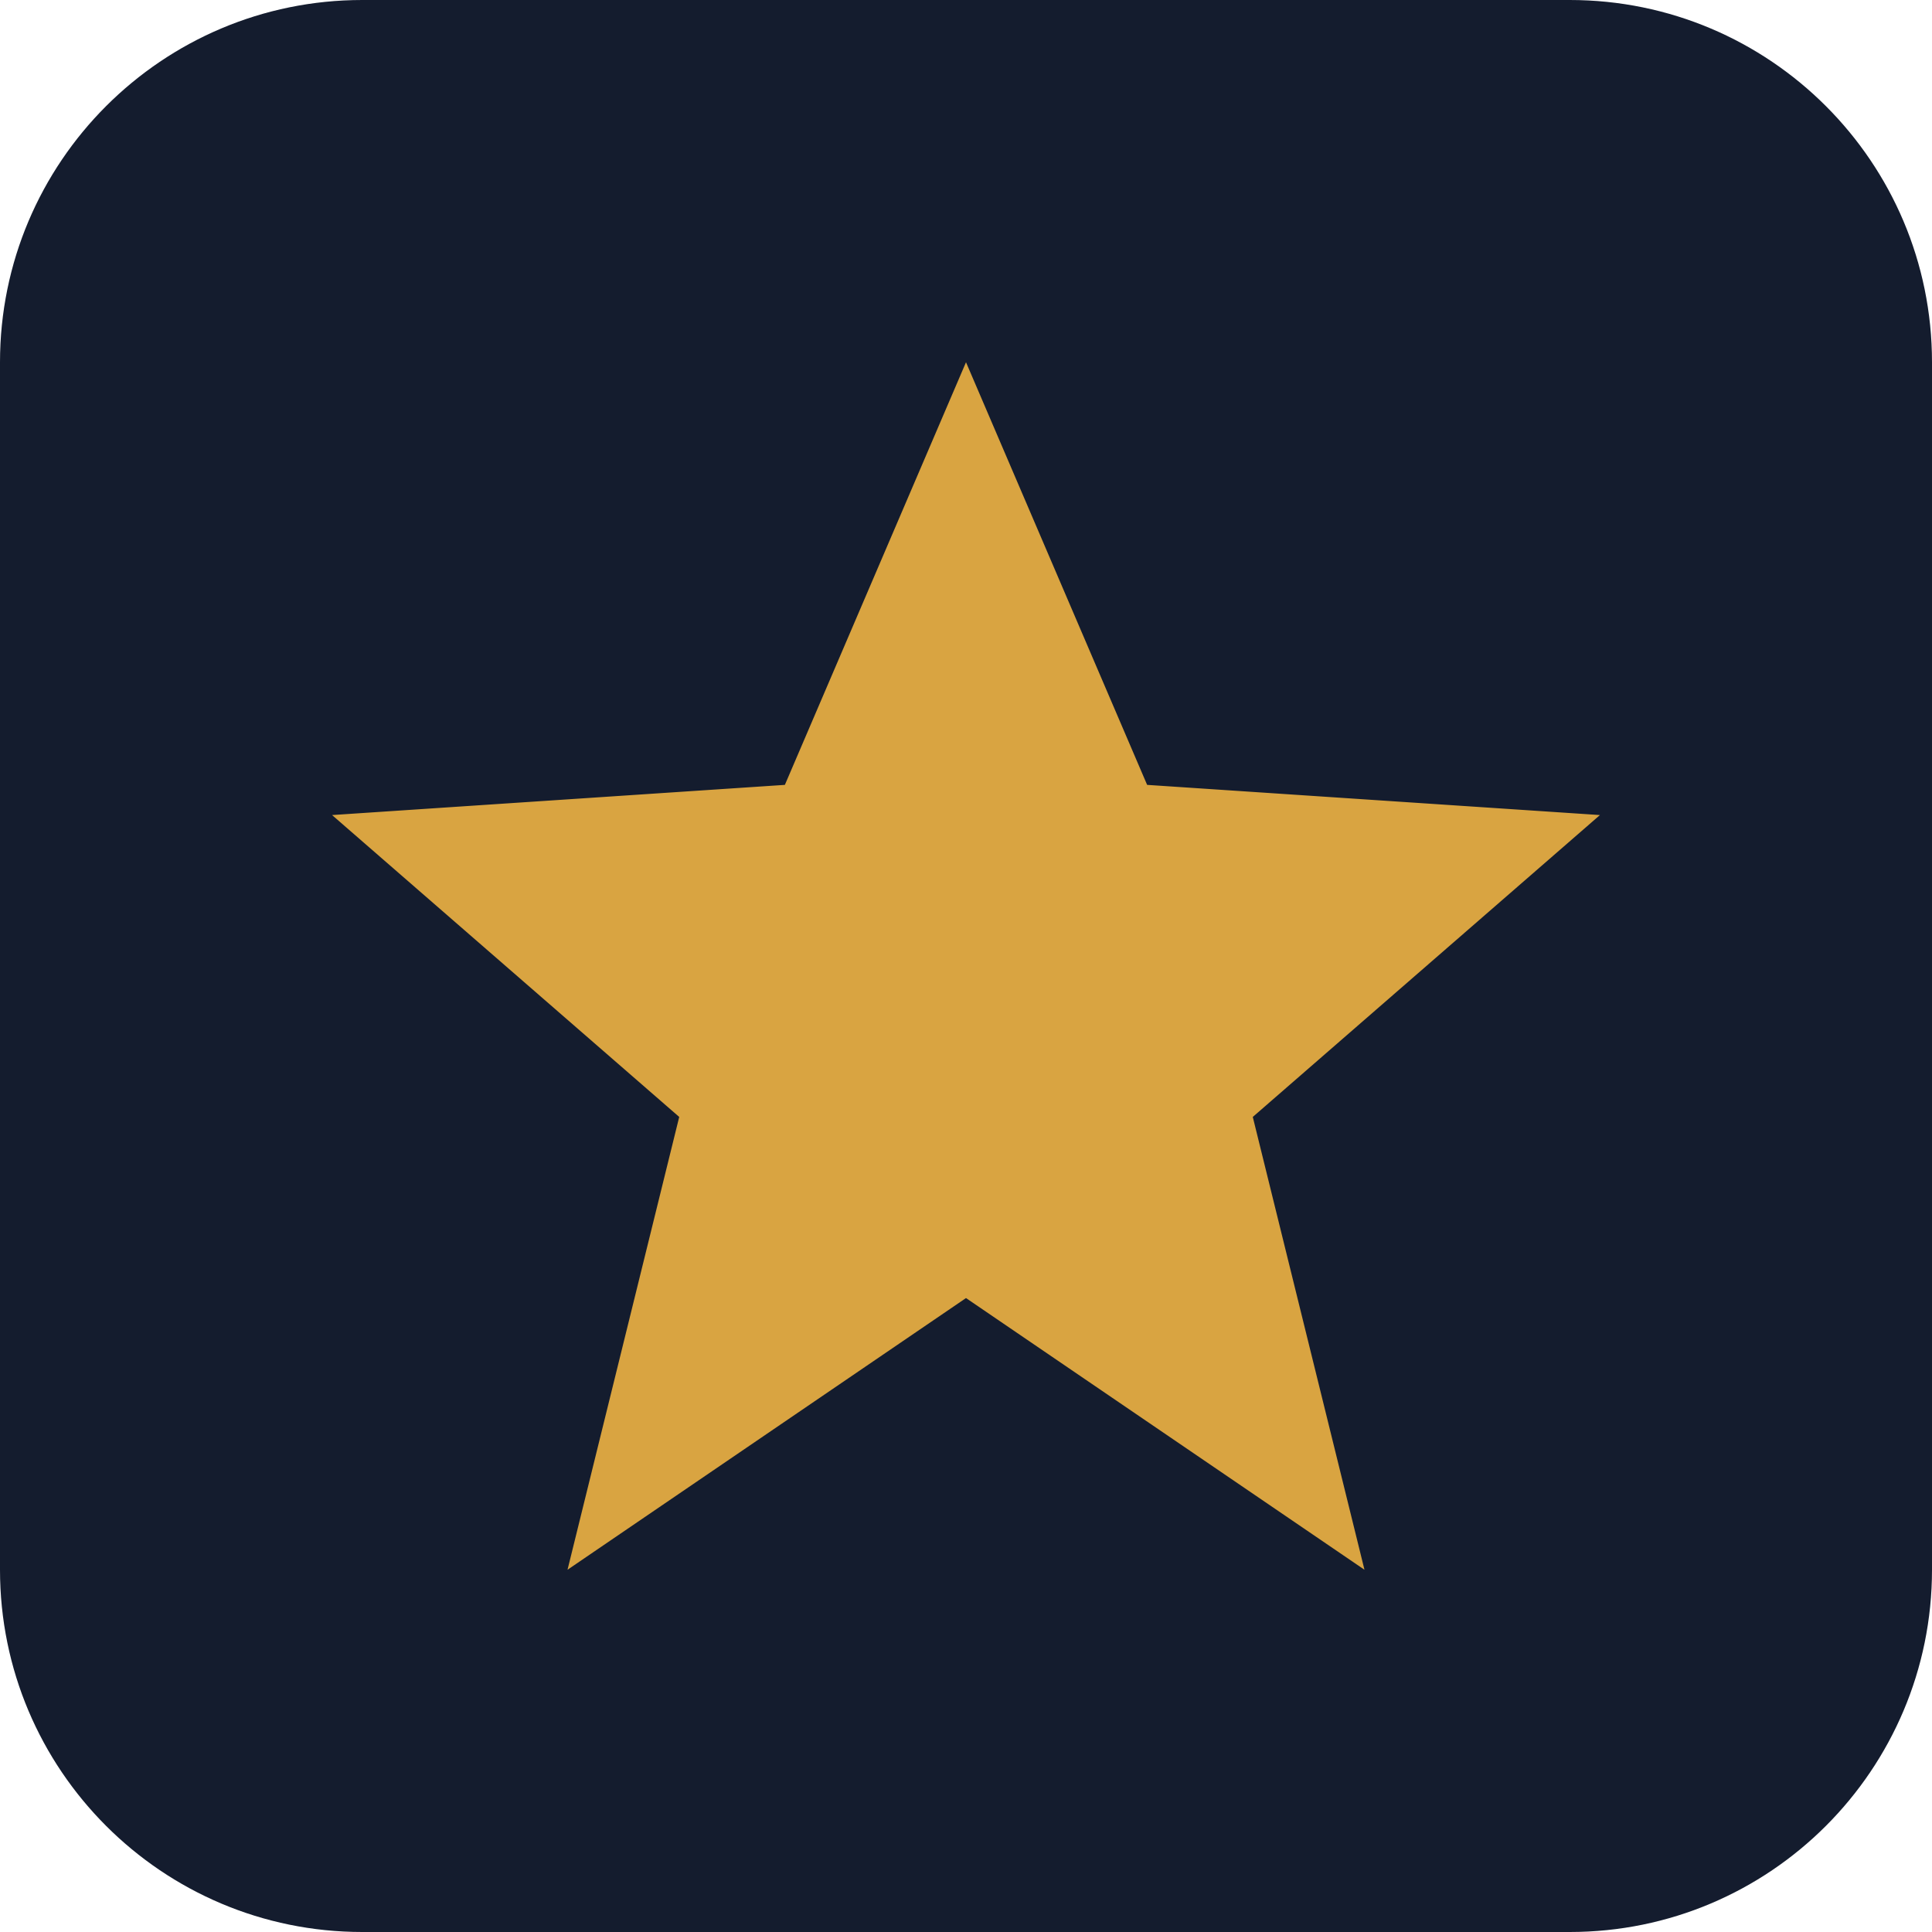
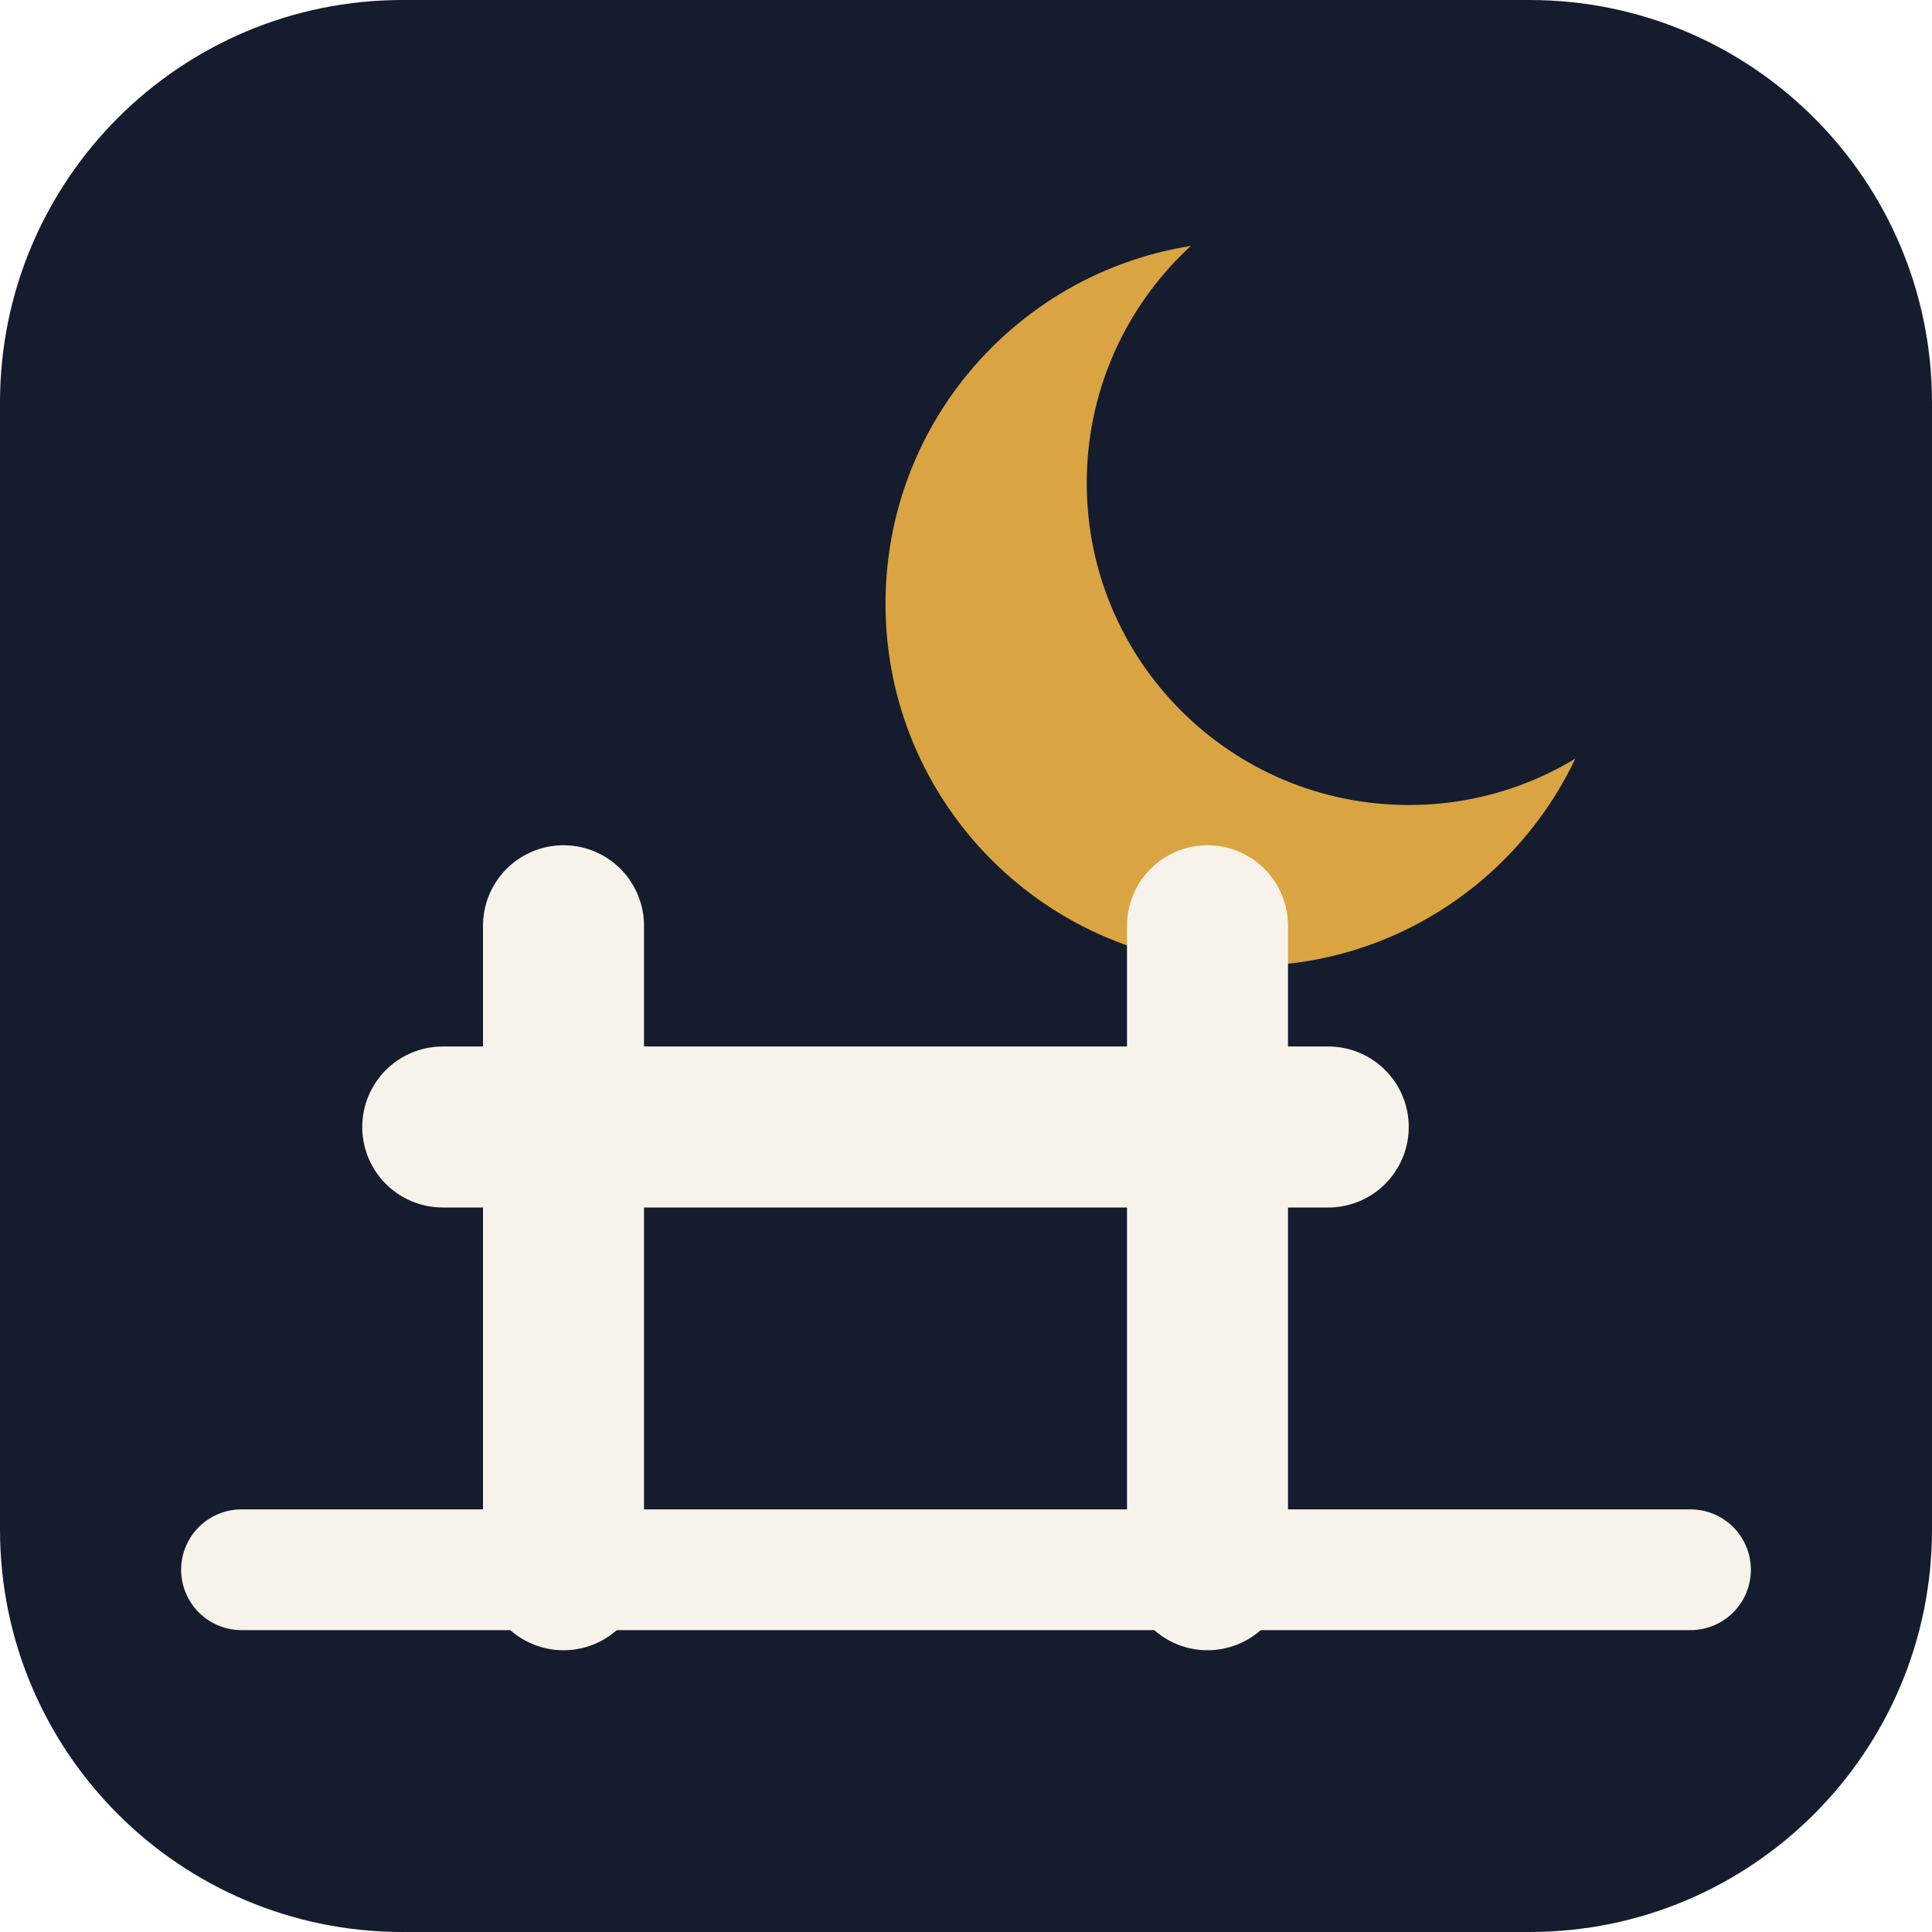
- <svg xmlns="http://www.w3.org/2000/svg" viewBox="0 0 64 64">
-   <rect width="64" height="64" rx="12" fill="#141c2e" />
-   <path d="M32 12l6 14 15 1-11.5 10 3.7 15L32 43l-13.2 9 3.7-15L11 27l15-1z" fill="#d9a441" />
+ <svg xmlns="http://www.w3.org/2000/svg" viewBox="0 0 48 48">
+   <rect width="48" height="48" rx="10" fill="#141c2e" />
+   <circle cx="31" cy="15" r="9" fill="#d9a441" />
+   <circle cx="35" cy="12" r="8" fill="#141c2e" />
+   <path d="M6 39h36" stroke="#f7f3ea" stroke-width="3" stroke-linecap="round" />
+   <path d="M14 39V23M30 39V23M11 28h22" stroke="#f7f3ea" stroke-width="4" stroke-linecap="round" />
</svg>
